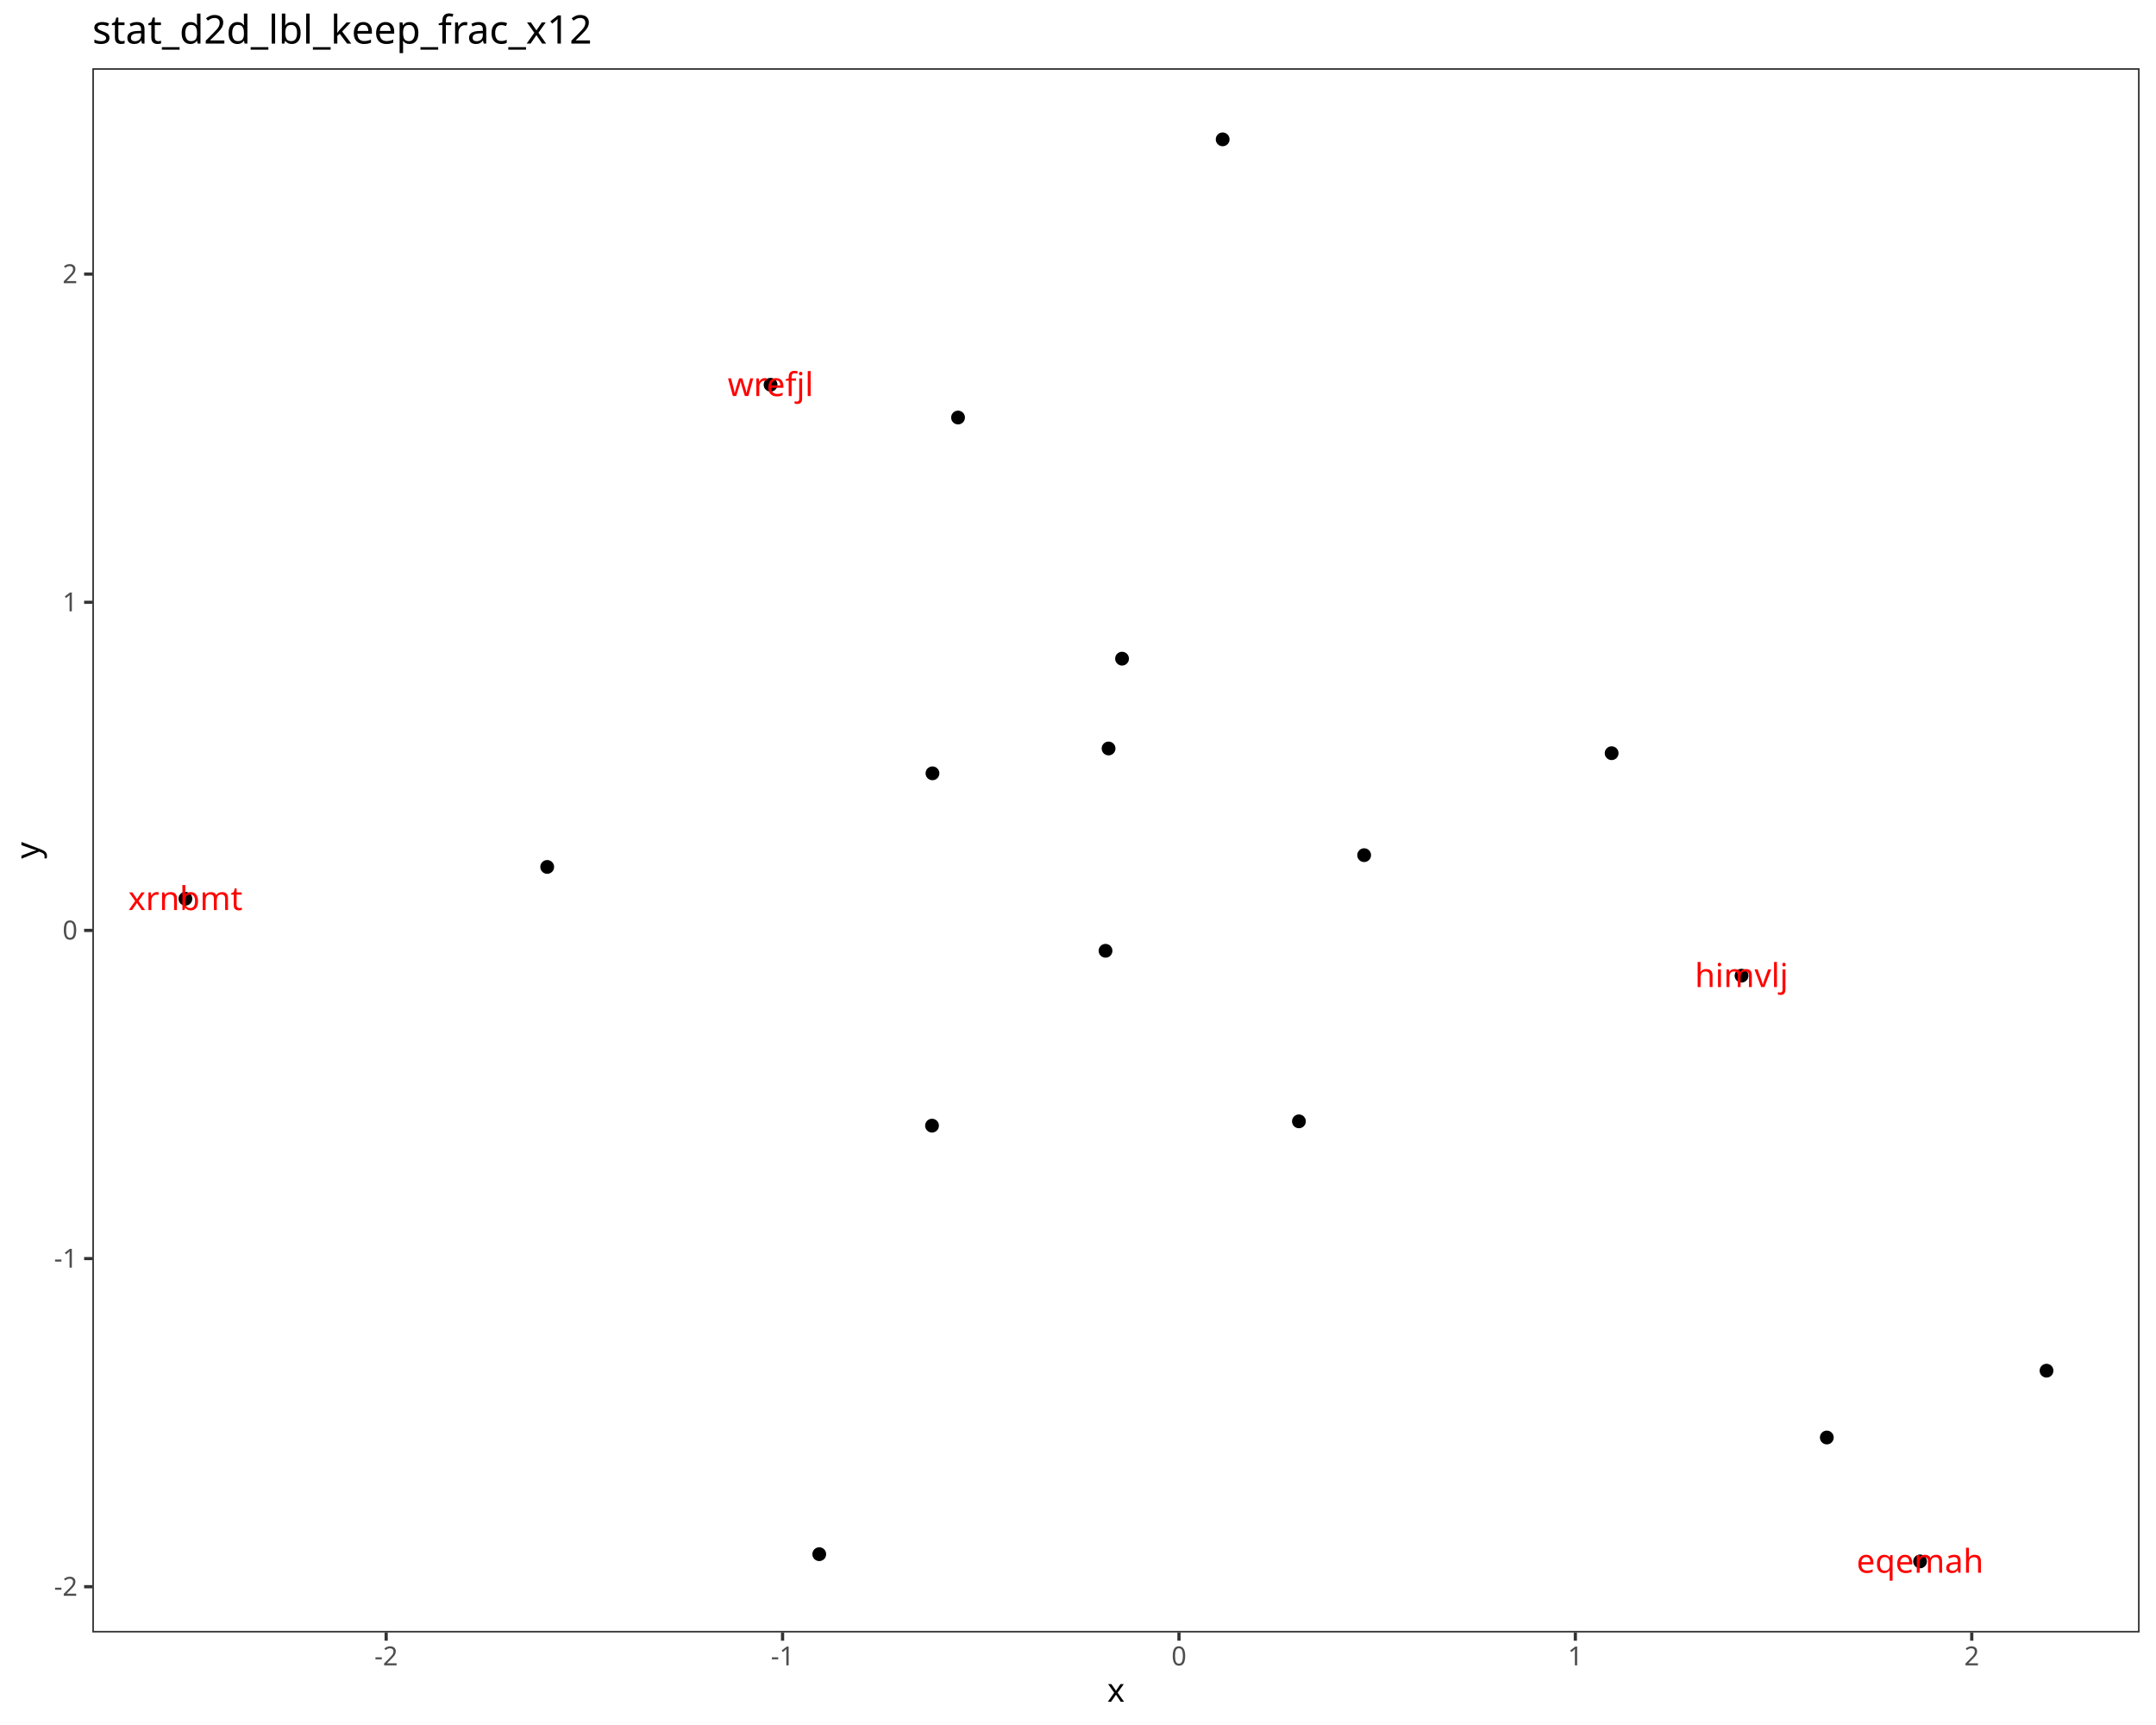
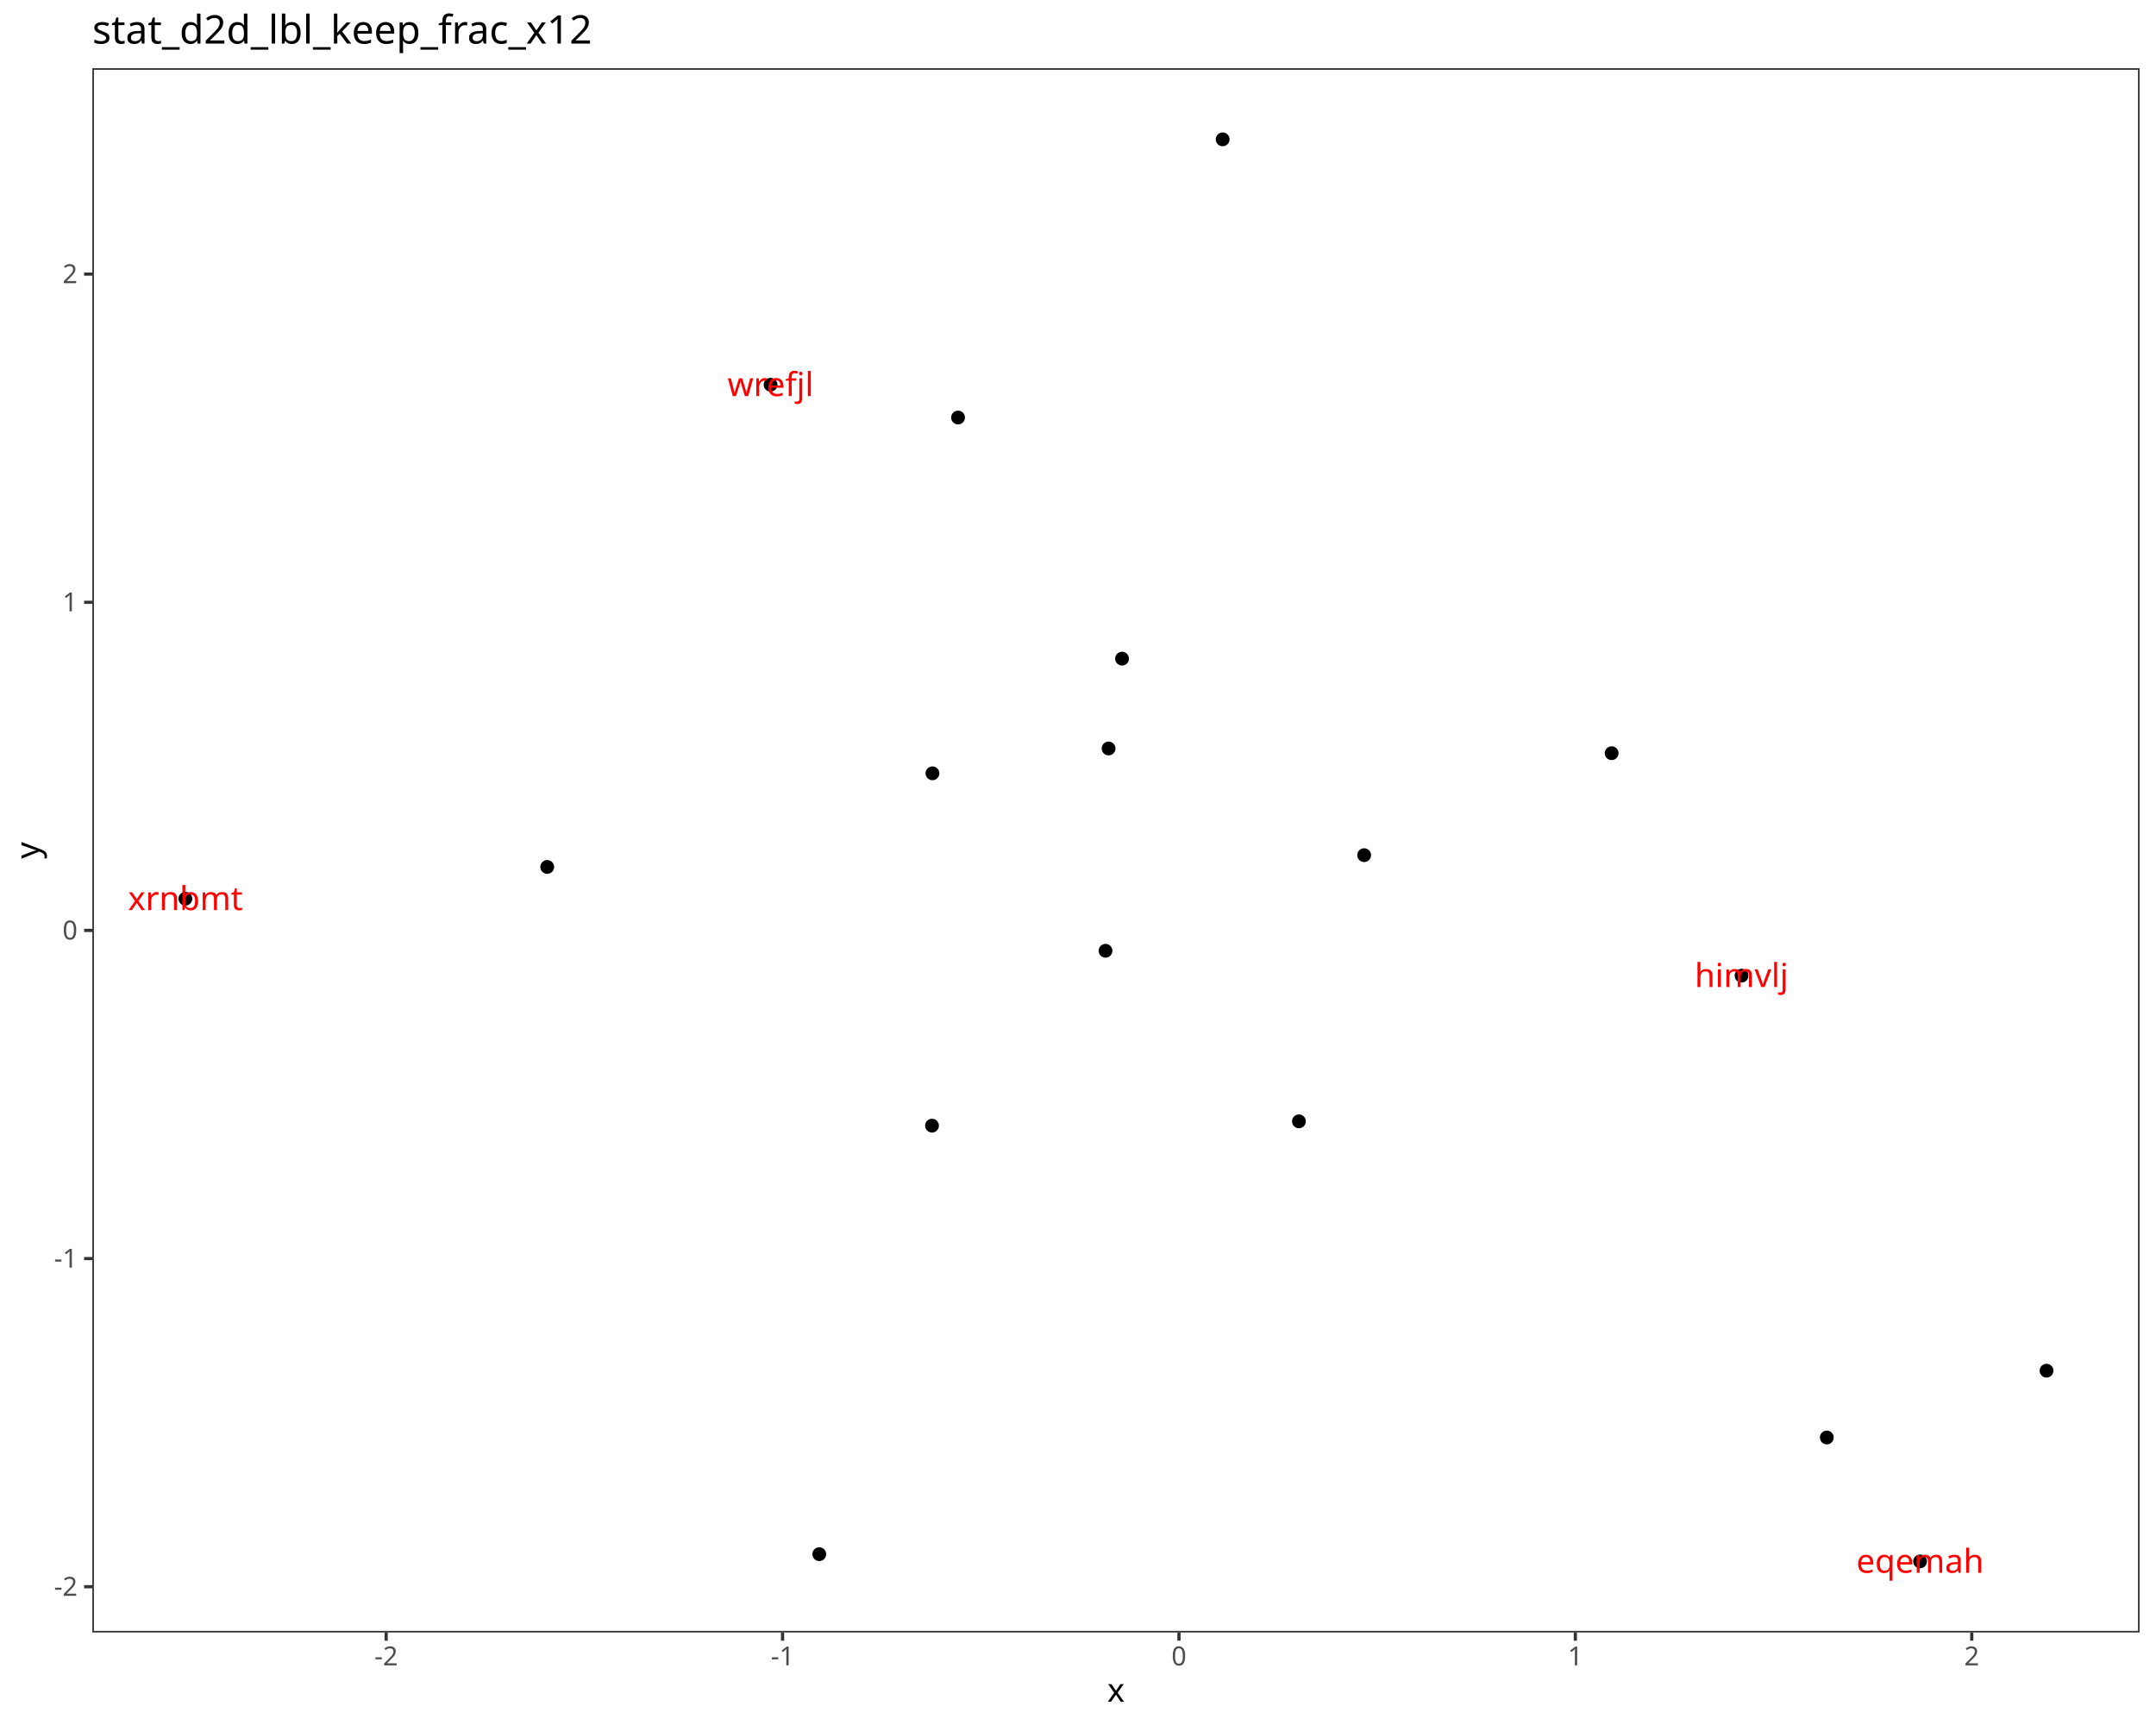
<svg xmlns="http://www.w3.org/2000/svg" class="svglite" data-engine-version="2.0" width="720.00pt" height="576.00pt" viewBox="0 0 720.00 576.00">
  <defs>
    <style type="text/css">
    .svglite line, .svglite polyline, .svglite polygon, .svglite path, .svglite rect, .svglite circle {
      fill: none;
      stroke: #000000;
      stroke-linecap: round;
      stroke-linejoin: round;
      stroke-miterlimit: 10.00;
    }
  </style>
  </defs>
  <rect width="100%" height="100%" style="stroke: none; fill: #FFFFFF;" />
  <defs>
    <clipPath id="cpMC4wMHw3MjAuMDB8MC4wMHw1NzYuMDA=">
      <rect x="0.00" y="0.00" width="720.00" height="576.00" />
    </clipPath>
  </defs>
  <g clip-path="url(#cpMC4wMHw3MjAuMDB8MC4wMHw1NzYuMDA=)">
    <rect x="0.00" y="0.00" width="720.00" height="576.00" style="stroke-width: 1.07; stroke: #FFFFFF; fill: #FFFFFF;" />
  </g>
  <defs>
    <clipPath id="cpMzAuODN8NzE0LjUyfDIyLjc4fDU0NS4xMQ==">
      <rect x="30.83" y="22.78" width="683.69" height="522.33" />
    </clipPath>
  </defs>
  <g clip-path="url(#cpMzAuODN8NzE0LjUyfDIyLjc4fDU0NS4xMQ==)">
    <rect x="30.83" y="22.78" width="683.69" height="522.33" style="stroke-width: 1.07; stroke: none; fill: #FFFFFF;" />
    <circle cx="683.44" cy="457.69" r="1.95" style="stroke-width: 0.71; fill: #000000;" />
    <circle cx="370.21" cy="249.93" r="1.95" style="stroke-width: 0.71; fill: #000000;" />
    <circle cx="369.19" cy="317.48" r="1.95" style="stroke-width: 0.71; fill: #000000;" />
    <circle cx="61.91" cy="300.10" r="1.95" style="stroke-width: 0.71; fill: #000000;" />
    <circle cx="319.94" cy="139.42" r="1.95" style="stroke-width: 0.71; fill: #000000;" />
    <circle cx="374.71" cy="219.93" r="1.95" style="stroke-width: 0.71; fill: #000000;" />
    <circle cx="538.21" cy="251.50" r="1.95" style="stroke-width: 0.71; fill: #000000;" />
    <circle cx="311.25" cy="375.87" r="1.95" style="stroke-width: 0.71; fill: #000000;" />
    <circle cx="273.59" cy="518.96" r="1.95" style="stroke-width: 0.71; fill: #000000;" />
    <circle cx="182.74" cy="289.48" r="1.95" style="stroke-width: 0.71; fill: #000000;" />
    <circle cx="433.78" cy="374.43" r="1.95" style="stroke-width: 0.71; fill: #000000;" />
    <circle cx="610.07" cy="480.00" r="1.95" style="stroke-width: 0.71; fill: #000000;" />
    <circle cx="311.40" cy="258.22" r="1.95" style="stroke-width: 0.71; fill: #000000;" />
    <circle cx="455.56" cy="285.55" r="1.95" style="stroke-width: 0.71; fill: #000000;" />
    <circle cx="581.59" cy="325.79" r="1.95" style="stroke-width: 0.71; fill: #000000;" />
    <circle cx="408.31" cy="46.53" r="1.95" style="stroke-width: 0.71; fill: #000000;" />
    <circle cx="641.21" cy="521.37" r="1.95" style="stroke-width: 0.71; fill: #000000;" />
    <circle cx="257.33" cy="128.47" r="1.95" style="stroke-width: 0.71; fill: #000000;" />
-     <text x="61.91" y="303.88" text-anchor="middle" style="font-size: 11.00px; fill: #FF0000; font-family: sans;" textLength="33.63px" lengthAdjust="spacingAndGlyphs">xrnbmt</text>
-     <text x="581.59" y="329.58" text-anchor="middle" style="font-size: 11.00px; fill: #FF0000; font-family: sans;" textLength="28.12px" lengthAdjust="spacingAndGlyphs">himvlj</text>
-     <text x="641.21" y="525.16" text-anchor="middle" style="font-size: 11.00px; fill: #FF0000; font-family: sans;" textLength="39.76px" lengthAdjust="spacingAndGlyphs">eqemah</text>
-     <text x="257.33" y="132.25" text-anchor="middle" style="font-size: 11.00px; fill: #FF0000; font-family: sans;" textLength="25.67px" lengthAdjust="spacingAndGlyphs">wrefjl</text>
+     <text x="61.91" y="303.89" text-anchor="middle" style="font-size: 11.04px; fill: #FF0000; font-family: sans;" textLength="33.75px" lengthAdjust="spacingAndGlyphs">xrnbmt</text>
+     <text x="581.59" y="329.59" text-anchor="middle" style="font-size: 11.04px; fill: #FF0000; font-family: sans;" textLength="28.22px" lengthAdjust="spacingAndGlyphs">himvlj</text>
+     <text x="641.21" y="525.17" text-anchor="middle" style="font-size: 11.04px; fill: #FF0000; font-family: sans;" textLength="39.90px" lengthAdjust="spacingAndGlyphs">eqemah</text>
+     <text x="257.33" y="132.26" text-anchor="middle" style="font-size: 11.04px; fill: #FF0000; font-family: sans;" textLength="25.76px" lengthAdjust="spacingAndGlyphs">wrefjl</text>
    <rect x="30.83" y="22.78" width="683.69" height="522.33" style="stroke-width: 1.07; stroke: #333333;" />
  </g>
  <g clip-path="url(#cpMC4wMHw3MjAuMDB8MC4wMHw1NzYuMDA=)">
    <text x="25.90" y="532.86" text-anchor="end" style="font-size: 8.80px; fill: #4D4D4D; font-family: sans;" textLength="7.82px" lengthAdjust="spacingAndGlyphs">-2</text>
    <text x="25.90" y="423.28" text-anchor="end" style="font-size: 8.80px; fill: #4D4D4D; font-family: sans;" textLength="7.82px" lengthAdjust="spacingAndGlyphs">-1</text>
    <text x="25.90" y="313.71" text-anchor="end" style="font-size: 8.80px; fill: #4D4D4D; font-family: sans;" textLength="4.89px" lengthAdjust="spacingAndGlyphs">0</text>
    <text x="25.90" y="204.13" text-anchor="end" style="font-size: 8.80px; fill: #4D4D4D; font-family: sans;" textLength="4.89px" lengthAdjust="spacingAndGlyphs">1</text>
    <text x="25.90" y="94.56" text-anchor="end" style="font-size: 8.80px; fill: #4D4D4D; font-family: sans;" textLength="4.89px" lengthAdjust="spacingAndGlyphs">2</text>
    <polyline points="28.09,529.83 30.83,529.83 " style="stroke-width: 1.07; stroke: #333333; stroke-linecap: butt;" />
    <polyline points="28.09,420.26 30.83,420.26 " style="stroke-width: 1.07; stroke: #333333; stroke-linecap: butt;" />
    <polyline points="28.09,310.68 30.83,310.68 " style="stroke-width: 1.07; stroke: #333333; stroke-linecap: butt;" />
    <polyline points="28.09,201.11 30.83,201.11 " style="stroke-width: 1.07; stroke: #333333; stroke-linecap: butt;" />
    <polyline points="28.09,91.53 30.83,91.53 " style="stroke-width: 1.07; stroke: #333333; stroke-linecap: butt;" />
    <polyline points="128.96,547.85 128.96,545.11 " style="stroke-width: 1.07; stroke: #333333; stroke-linecap: butt;" />
    <polyline points="261.34,547.85 261.34,545.11 " style="stroke-width: 1.07; stroke: #333333; stroke-linecap: butt;" />
    <polyline points="393.72,547.85 393.72,545.11 " style="stroke-width: 1.07; stroke: #333333; stroke-linecap: butt;" />
    <polyline points="526.09,547.85 526.09,545.11 " style="stroke-width: 1.07; stroke: #333333; stroke-linecap: butt;" />
    <polyline points="658.47,547.85 658.47,545.11 " style="stroke-width: 1.07; stroke: #333333; stroke-linecap: butt;" />
    <text x="128.96" y="556.10" text-anchor="middle" style="font-size: 8.80px; fill: #4D4D4D; font-family: sans;" textLength="7.82px" lengthAdjust="spacingAndGlyphs">-2</text>
    <text x="261.34" y="556.10" text-anchor="middle" style="font-size: 8.80px; fill: #4D4D4D; font-family: sans;" textLength="7.82px" lengthAdjust="spacingAndGlyphs">-1</text>
    <text x="393.72" y="556.10" text-anchor="middle" style="font-size: 8.80px; fill: #4D4D4D; font-family: sans;" textLength="4.89px" lengthAdjust="spacingAndGlyphs">0</text>
    <text x="526.09" y="556.10" text-anchor="middle" style="font-size: 8.80px; fill: #4D4D4D; font-family: sans;" textLength="4.89px" lengthAdjust="spacingAndGlyphs">1</text>
    <text x="658.47" y="556.10" text-anchor="middle" style="font-size: 8.80px; fill: #4D4D4D; font-family: sans;" textLength="4.89px" lengthAdjust="spacingAndGlyphs">2</text>
    <text x="372.67" y="568.24" text-anchor="middle" style="font-size: 11.00px; font-family: sans;" textLength="5.50px" lengthAdjust="spacingAndGlyphs">x</text>
    <text transform="translate(13.05,283.95) rotate(-90)" text-anchor="middle" style="font-size: 11.00px; font-family: sans;" textLength="5.50px" lengthAdjust="spacingAndGlyphs">y</text>
    <text x="30.83" y="14.56" style="font-size: 13.20px; font-family: sans;" textLength="165.15px" lengthAdjust="spacingAndGlyphs">stat_d2d_lbl_keep_frac_x12</text>
  </g>
</svg>
